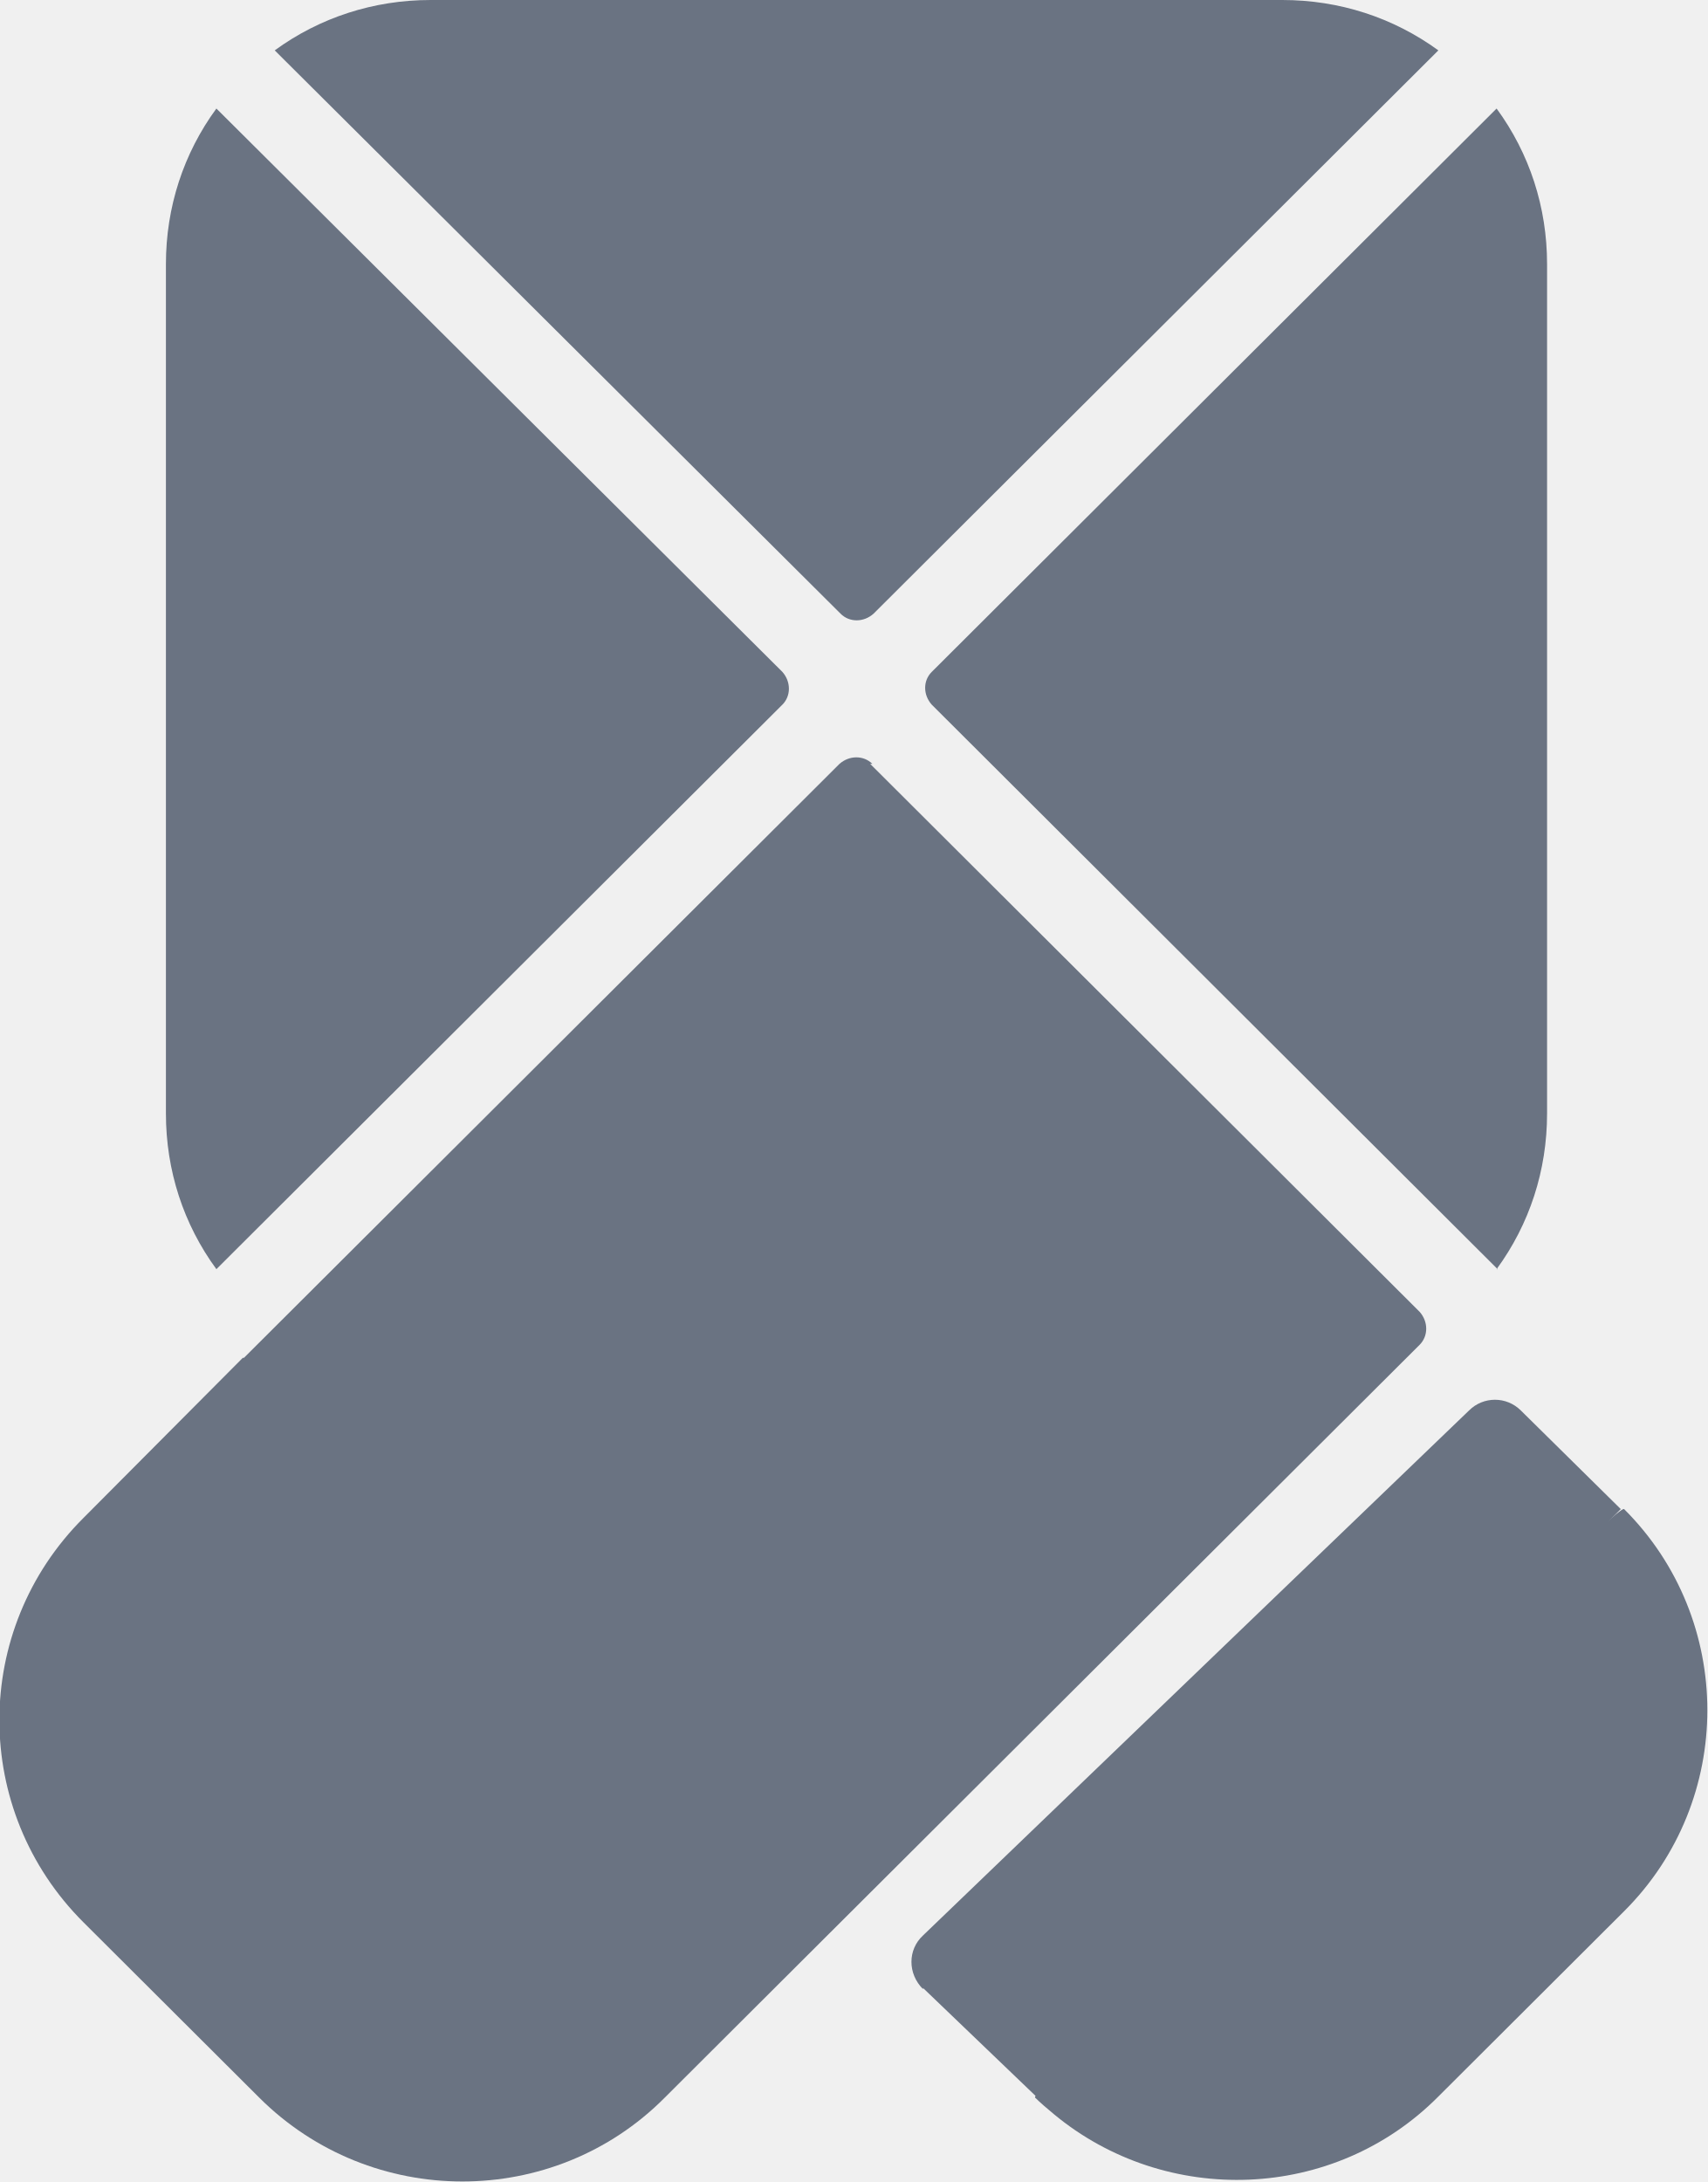
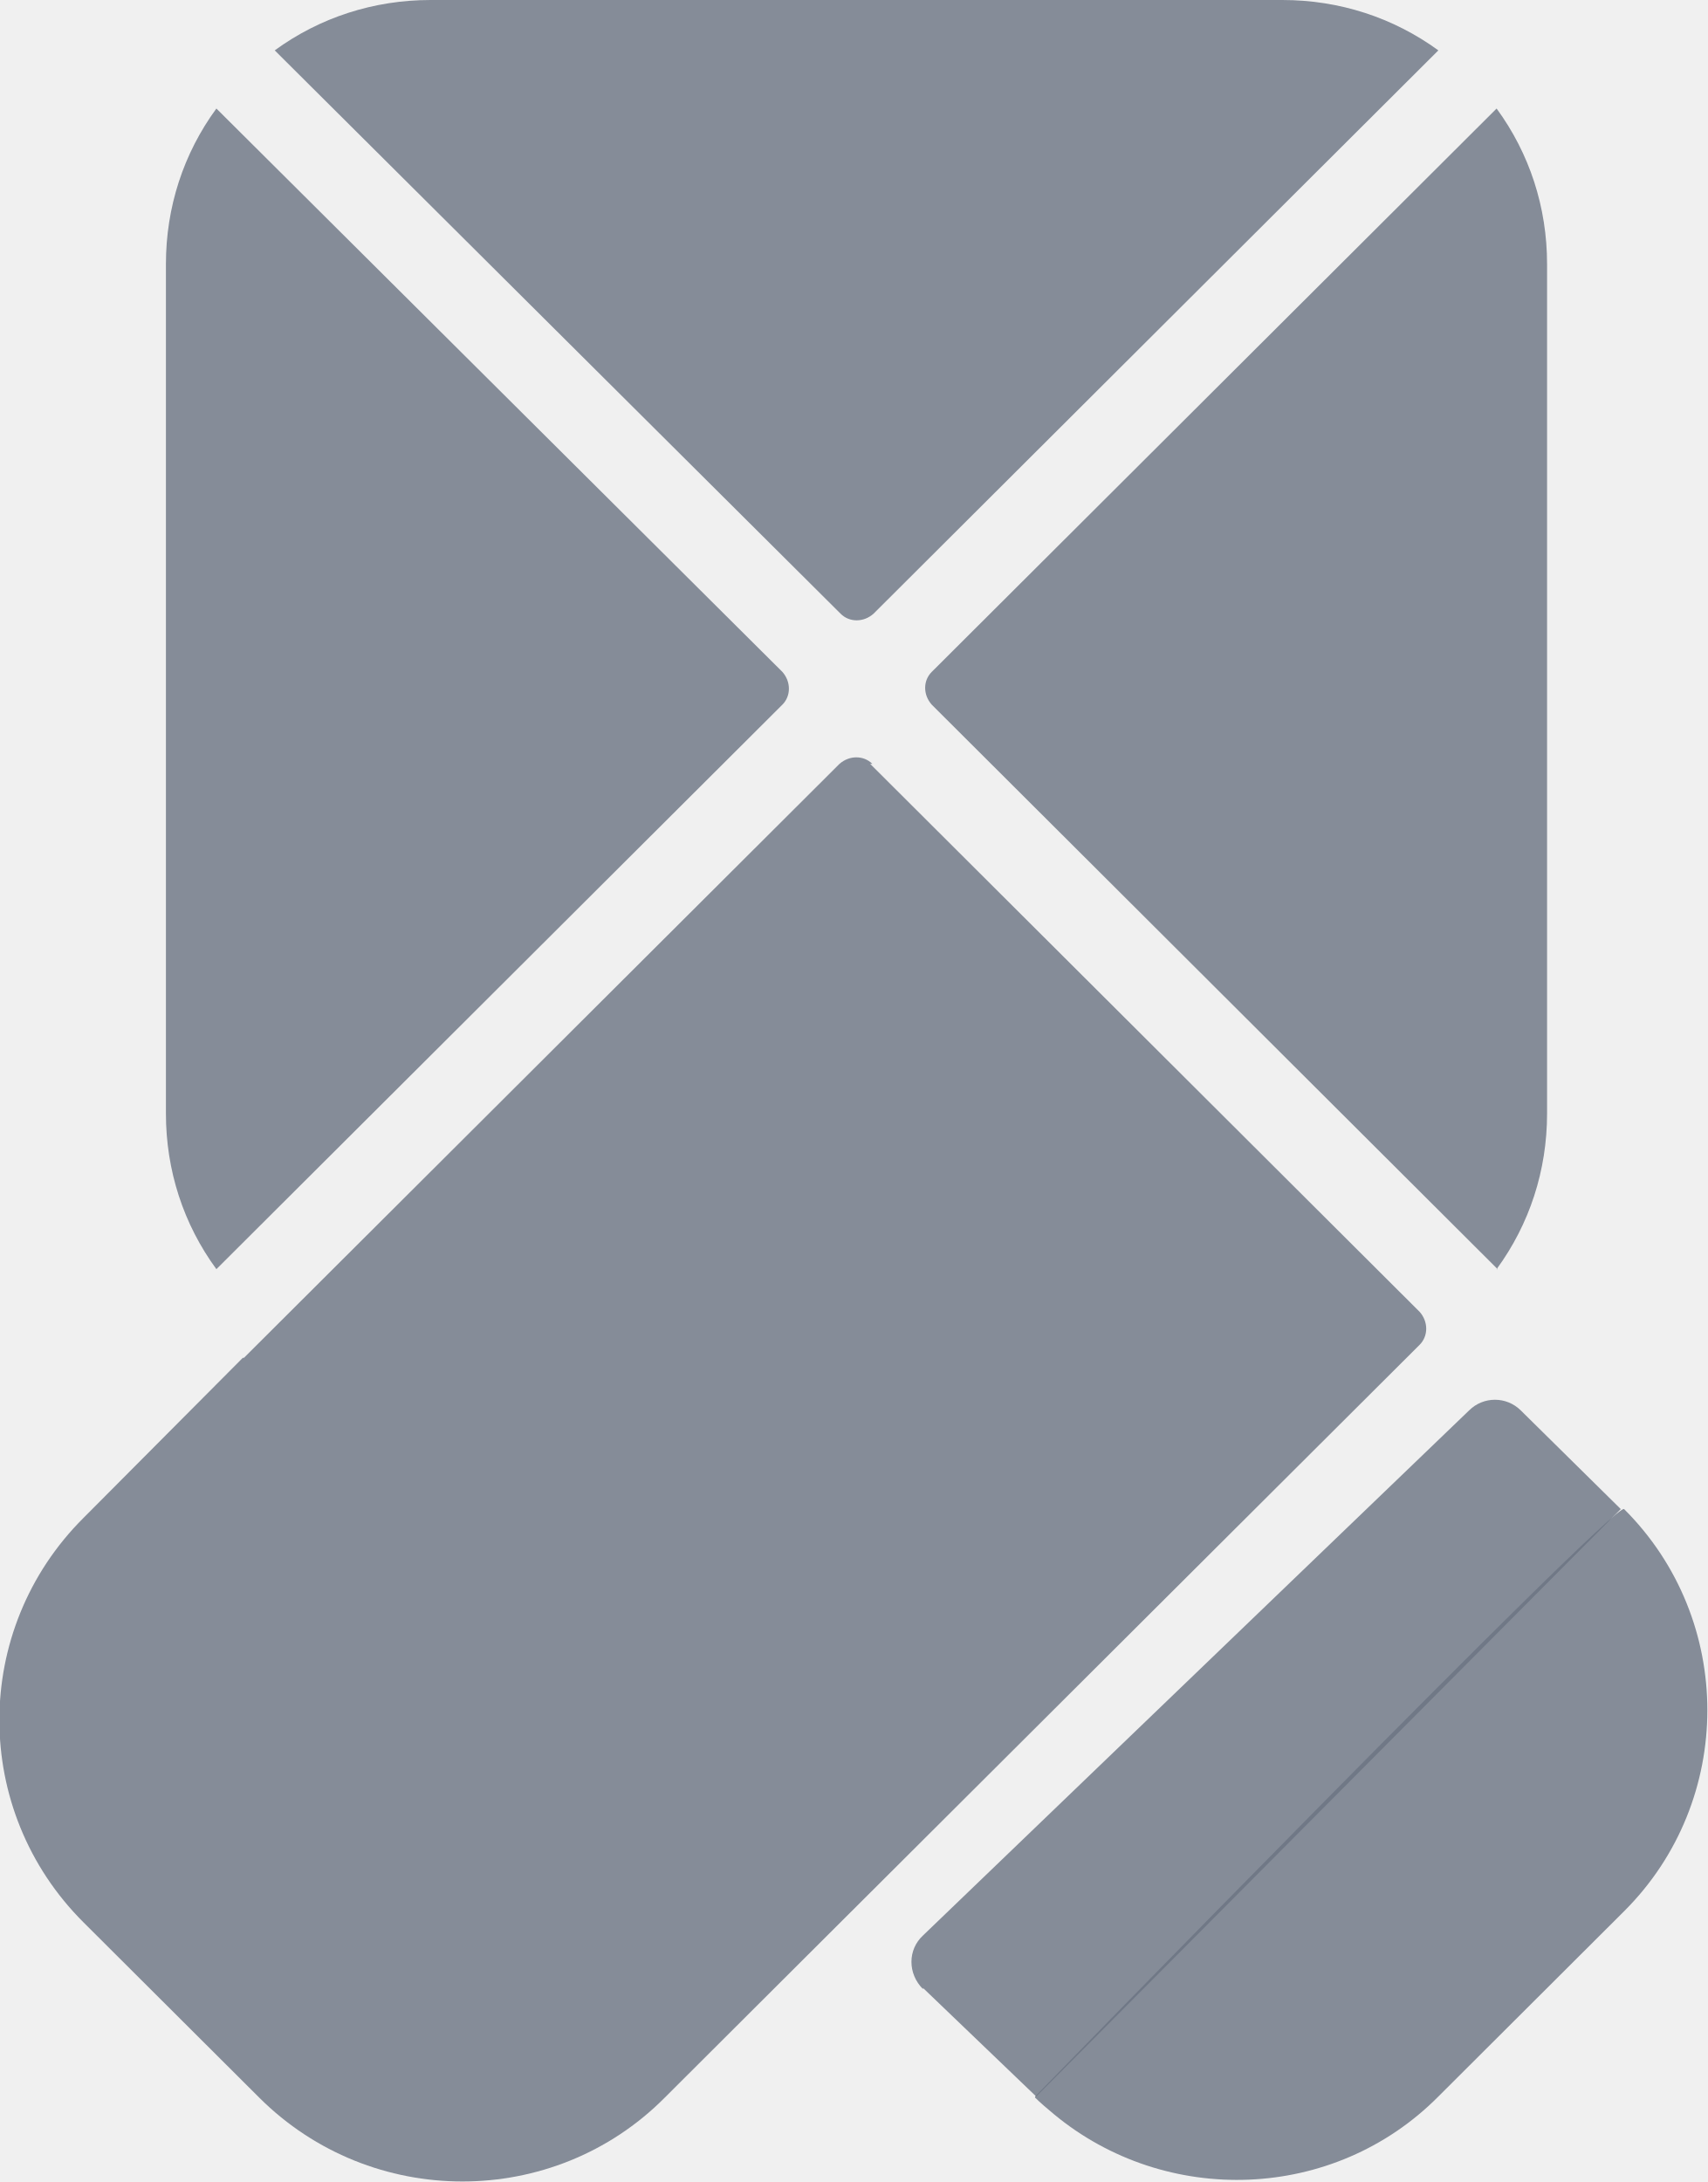
<svg xmlns="http://www.w3.org/2000/svg" width="18" height="23" viewBox="0 0 18 23" fill="none">
  <g clip-path="url(#clip0_1195_3621)">
-     <path d="M2.281 1.144C1.934 1.618 1.749 2.184 1.749 2.784V11.737C1.749 12.338 1.934 12.904 2.281 13.378L8.247 7.428C8.339 7.336 8.339 7.186 8.247 7.082L2.281 1.144Z" fill="#6A7382" fill-Opacity="0.8" />
-     <path d="M15.162 0.531C14.687 0.185 14.119 0 13.517 0H4.54C3.938 0 3.37 0.185 2.896 0.531L8.861 6.469C8.953 6.562 9.104 6.562 9.208 6.469L15.162 0.531Z" fill="#6A7382" fillOpacity="0.8" />
-     <path d="M9.73 20.955L10.923 22.099L17.085 15.907L16.031 14.867C15.88 14.717 15.637 14.717 15.486 14.867L9.73 20.401C9.567 20.551 9.567 20.805 9.73 20.967V20.955Z" fill="#6A7382" fillOpacity="0.8" />
-     <path d="M10.911 22.11C10.969 22.168 11.039 22.226 11.108 22.284C12.29 23.265 14.062 23.208 15.162 22.099L17.12 20.146C18.29 18.98 18.29 17.073 17.12 15.907C17.027 15.814 10.911 22.099 10.911 22.099V22.11Z" fill="#6A7382" fillOpacity="0.8" />
-     <path d="M9.196 8.052C9.104 7.96 8.953 7.96 8.849 8.052L2.571 14.313H2.559L0.88 16C-0.302 17.178 -0.302 19.084 0.88 20.263L2.733 22.111C3.914 23.289 5.837 23.289 7.007 22.111L8.64 20.482L14.965 14.175C15.057 14.082 15.057 13.932 14.965 13.828L9.173 8.052H9.196Z" fill="#6A7382" fillOpacity="0.8" />
-     <path d="M15.776 13.378C16.123 12.904 16.308 12.338 16.308 11.737V2.784C16.308 2.184 16.123 1.618 15.776 1.144L9.822 7.082C9.729 7.174 9.729 7.324 9.822 7.428L11.78 9.381L15.787 13.378H15.776Z" fill="#6A7382" fillOpacity="0.8" />
+     <path d="M2.281 1.144C1.934 1.618 1.749 2.184 1.749 2.784V11.737C1.749 12.338 1.934 12.904 2.281 13.378L8.247 7.428C8.339 7.336 8.339 7.186 8.247 7.082L2.281 1.144Z" fill="#6A7382" fill-opacity="0.8" />
+     <path d="M15.162 0.531C14.687 0.185 14.119 0 13.517 0H4.54C3.938 0 3.37 0.185 2.896 0.531L8.861 6.469C8.953 6.562 9.104 6.562 9.208 6.469L15.162 0.531Z" fill="#6A7382" fill-opacity="0.8" />
+     <path d="M9.73 20.955L10.923 22.099L17.085 15.907L16.031 14.867C15.88 14.717 15.637 14.717 15.486 14.867L9.73 20.401C9.567 20.551 9.567 20.805 9.73 20.967V20.955Z" fill="#6A7382" fill-opacity="0.8" />
+     <path d="M10.911 22.11C10.969 22.168 11.039 22.226 11.108 22.284C12.29 23.265 14.062 23.208 15.162 22.099L17.12 20.146C18.29 18.98 18.29 17.073 17.12 15.907C17.027 15.814 10.911 22.099 10.911 22.099V22.11Z" fill="#6A7382" fill-opacity="0.8" />
+     <path d="M9.196 8.052C9.104 7.96 8.953 7.96 8.849 8.052L2.571 14.313H2.559L0.88 16C-0.302 17.178 -0.302 19.084 0.88 20.263L2.733 22.111C3.914 23.289 5.837 23.289 7.007 22.111L8.64 20.482L14.965 14.175C15.057 14.082 15.057 13.932 14.965 13.828L9.173 8.052H9.196Z" fill="#6A7382" fill-opacity="0.8" />
+     <path d="M15.776 13.378C16.123 12.904 16.308 12.338 16.308 11.737V2.784C16.308 2.184 16.123 1.618 15.776 1.144L9.822 7.082C9.729 7.174 9.729 7.324 9.822 7.428L11.78 9.381L15.787 13.378H15.776Z" fill="#6A7382" fill-opacity="0.8" />
  </g>
  <defs>
    <clipPath id="clip0_1195_3621">
      <rect width="18" height="23" fill="white" />
    </clipPath>
  </defs>
</svg>
